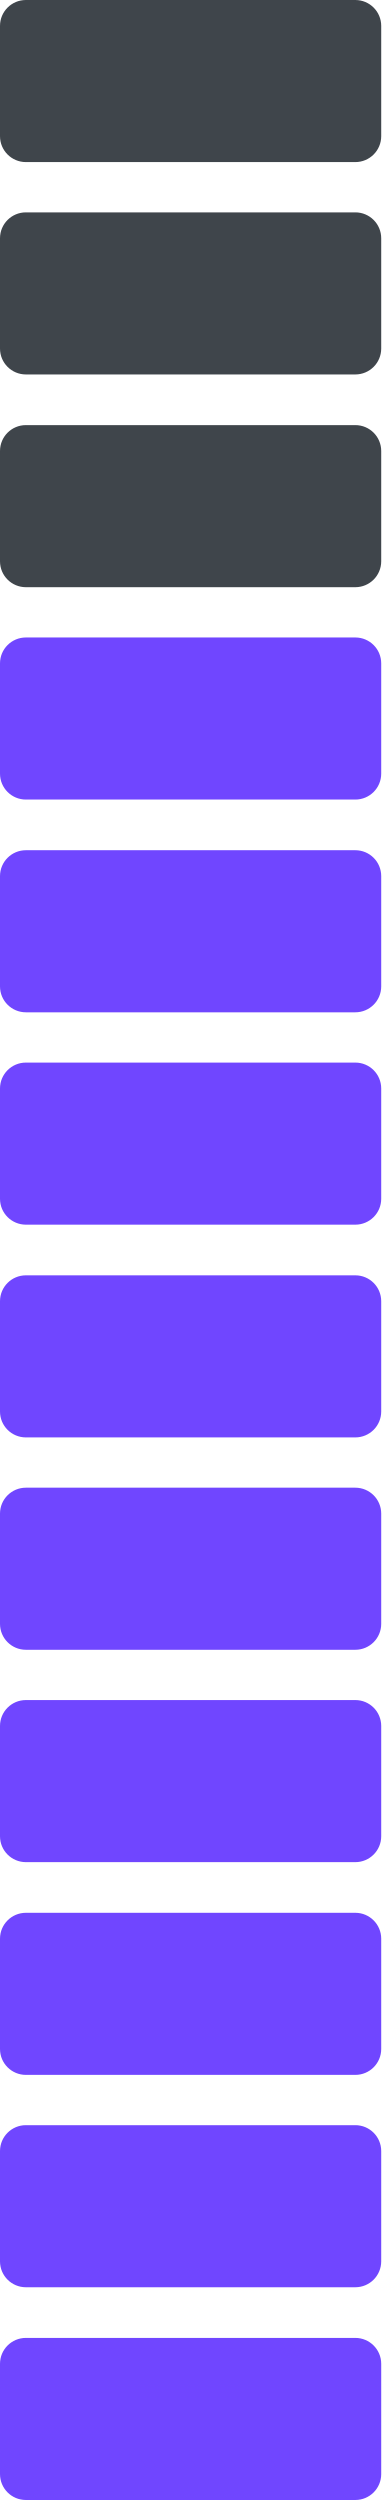
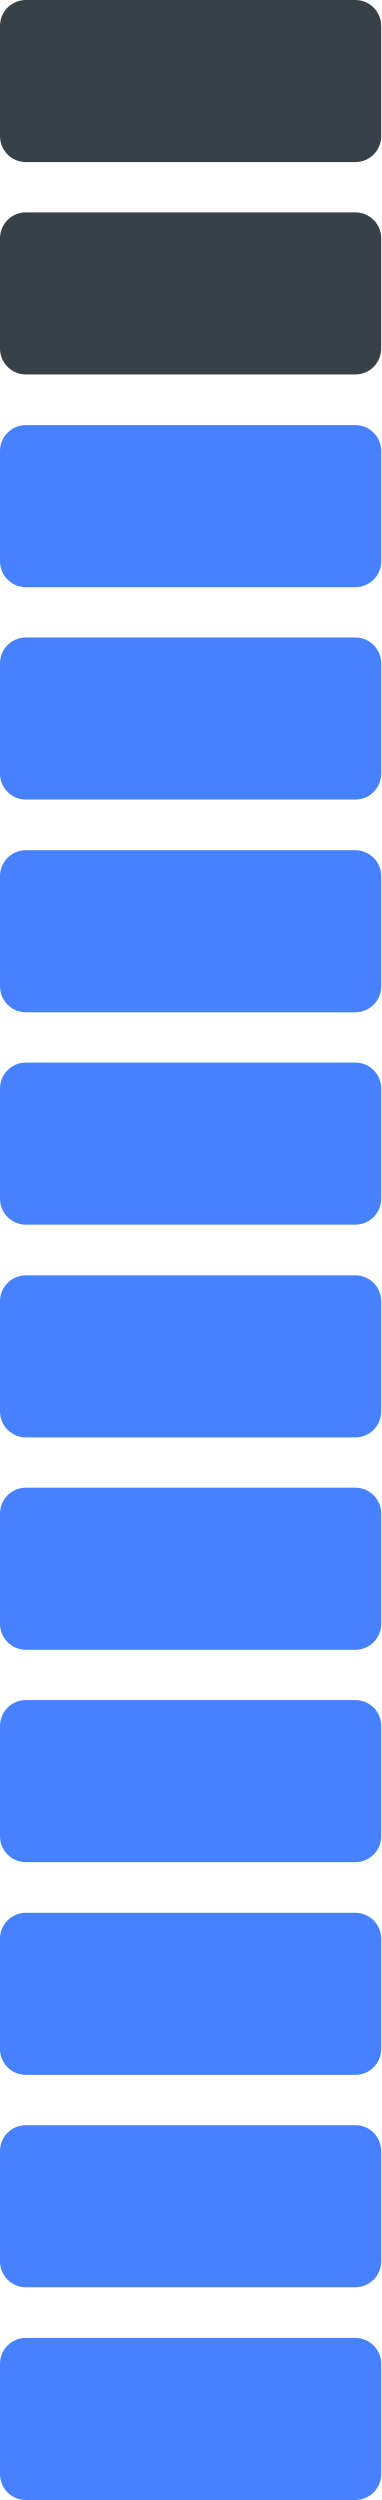
<svg xmlns="http://www.w3.org/2000/svg" id="Layer_1" viewBox="0 0 10.16 66.63">
  <defs>
-     <style>.cls-1{fill:#3f454b;}.cls-1,.cls-2{stroke-width:0px;}.cls-2{fill:#7046ff;}</style>
+     <style>.cls-1{fill:#384048;}.cls-1,.cls-2{stroke-width:0px;}.cls-2{fill:#4681ff;}</style>
  </defs>
  <rect class="cls-2" x="0" y="62.31" width="10.16" height="4.32" rx=".69" ry=".69" />
  <rect class="cls-2" x="0" y="56.64" width="10.16" height="4.32" rx=".69" ry=".69" />
  <rect class="cls-2" x="0" y="50.98" width="10.16" height="4.32" rx=".69" ry=".69" />
  <rect class="cls-2" x="0" y="45.31" width="10.16" height="4.32" rx=".69" ry=".69" />
  <rect class="cls-2" x="0" y="39.65" width="10.16" height="4.32" rx=".69" ry=".69" />
  <rect class="cls-2" x="0" y="33.99" width="10.16" height="4.32" rx=".69" ry=".69" />
  <rect class="cls-2" x="0" y="28.32" width="10.16" height="4.32" rx=".69" ry=".69" />
  <rect class="cls-2" x="0" y="22.66" width="10.16" height="4.32" rx=".69" ry=".69" />
  <rect class="cls-2" x="0" y="16.99" width="10.16" height="4.32" rx=".69" ry=".69" />
-   <rect class="cls-1" x="0" y="11.33" width="10.16" height="4.32" rx=".69" ry=".69" />
+   <rect class="cls-2" x="0" y="11.33" width="10.16" height="4.32" rx=".69" ry=".69" />
  <rect class="cls-1" x="0" y="5.66" width="10.16" height="4.32" rx=".69" ry=".69" />
  <rect class="cls-1" x="0" y="0" width="10.16" height="4.32" rx=".69" ry=".69" />
</svg>
